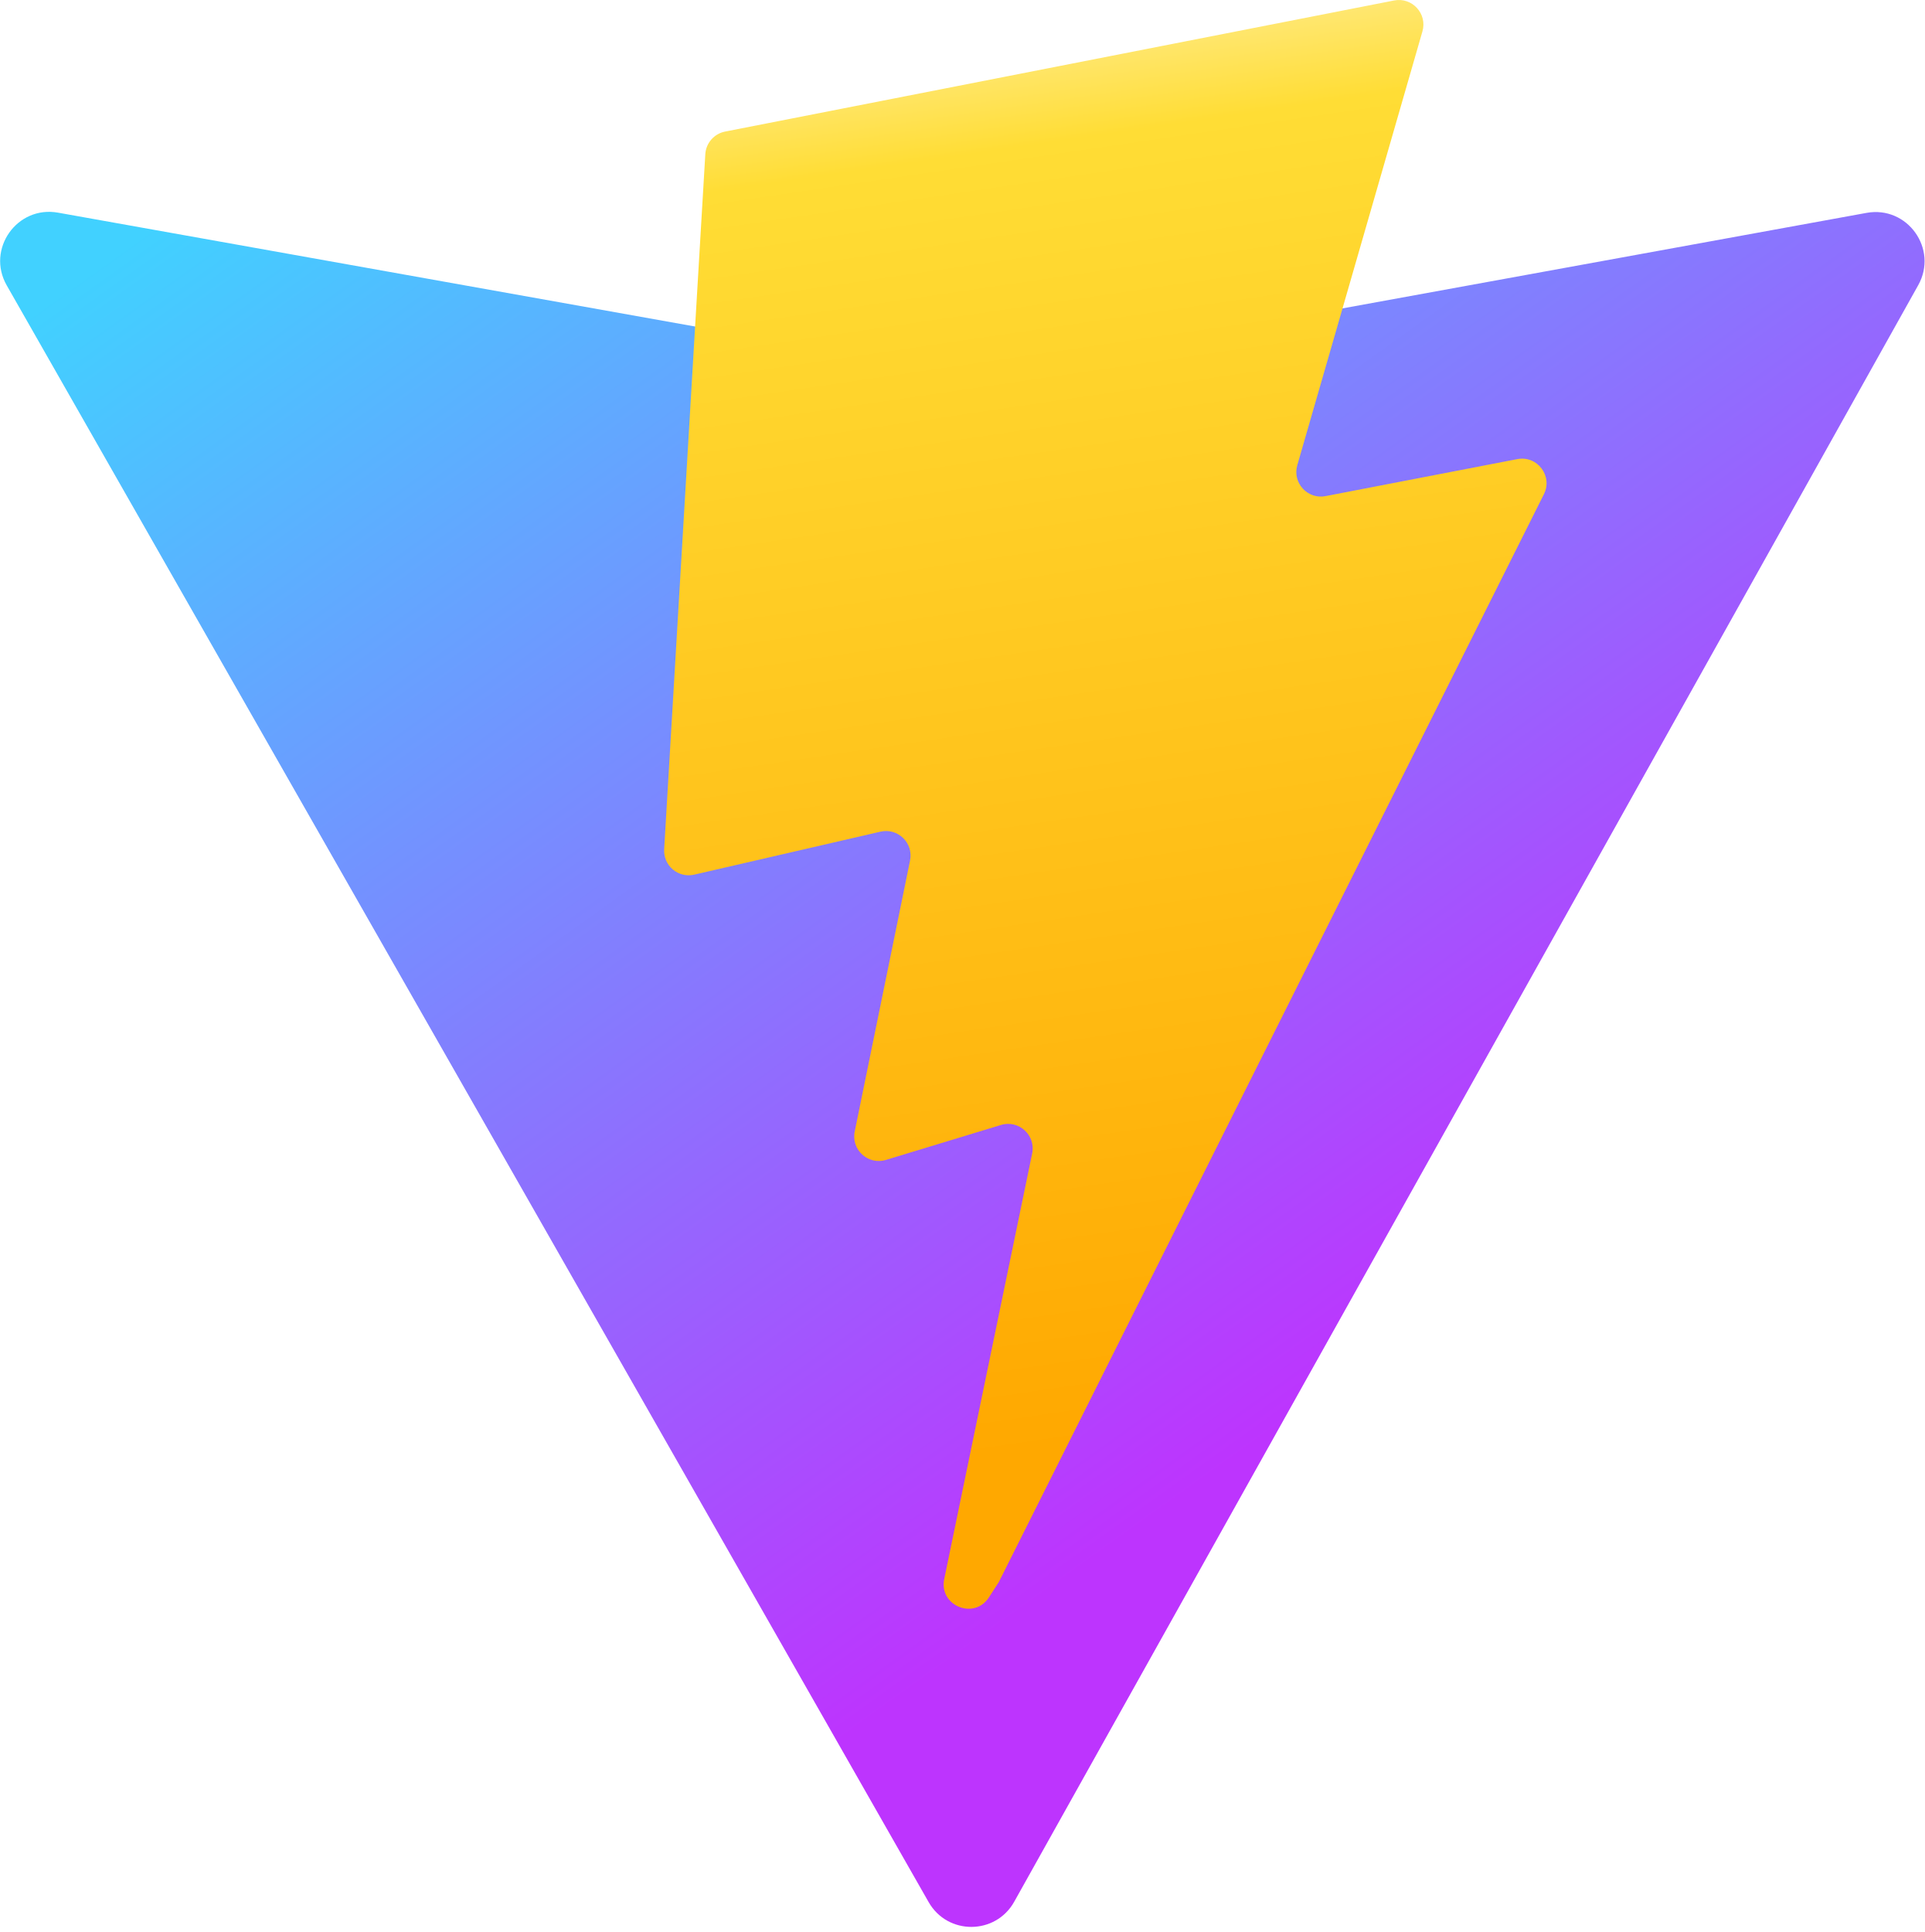
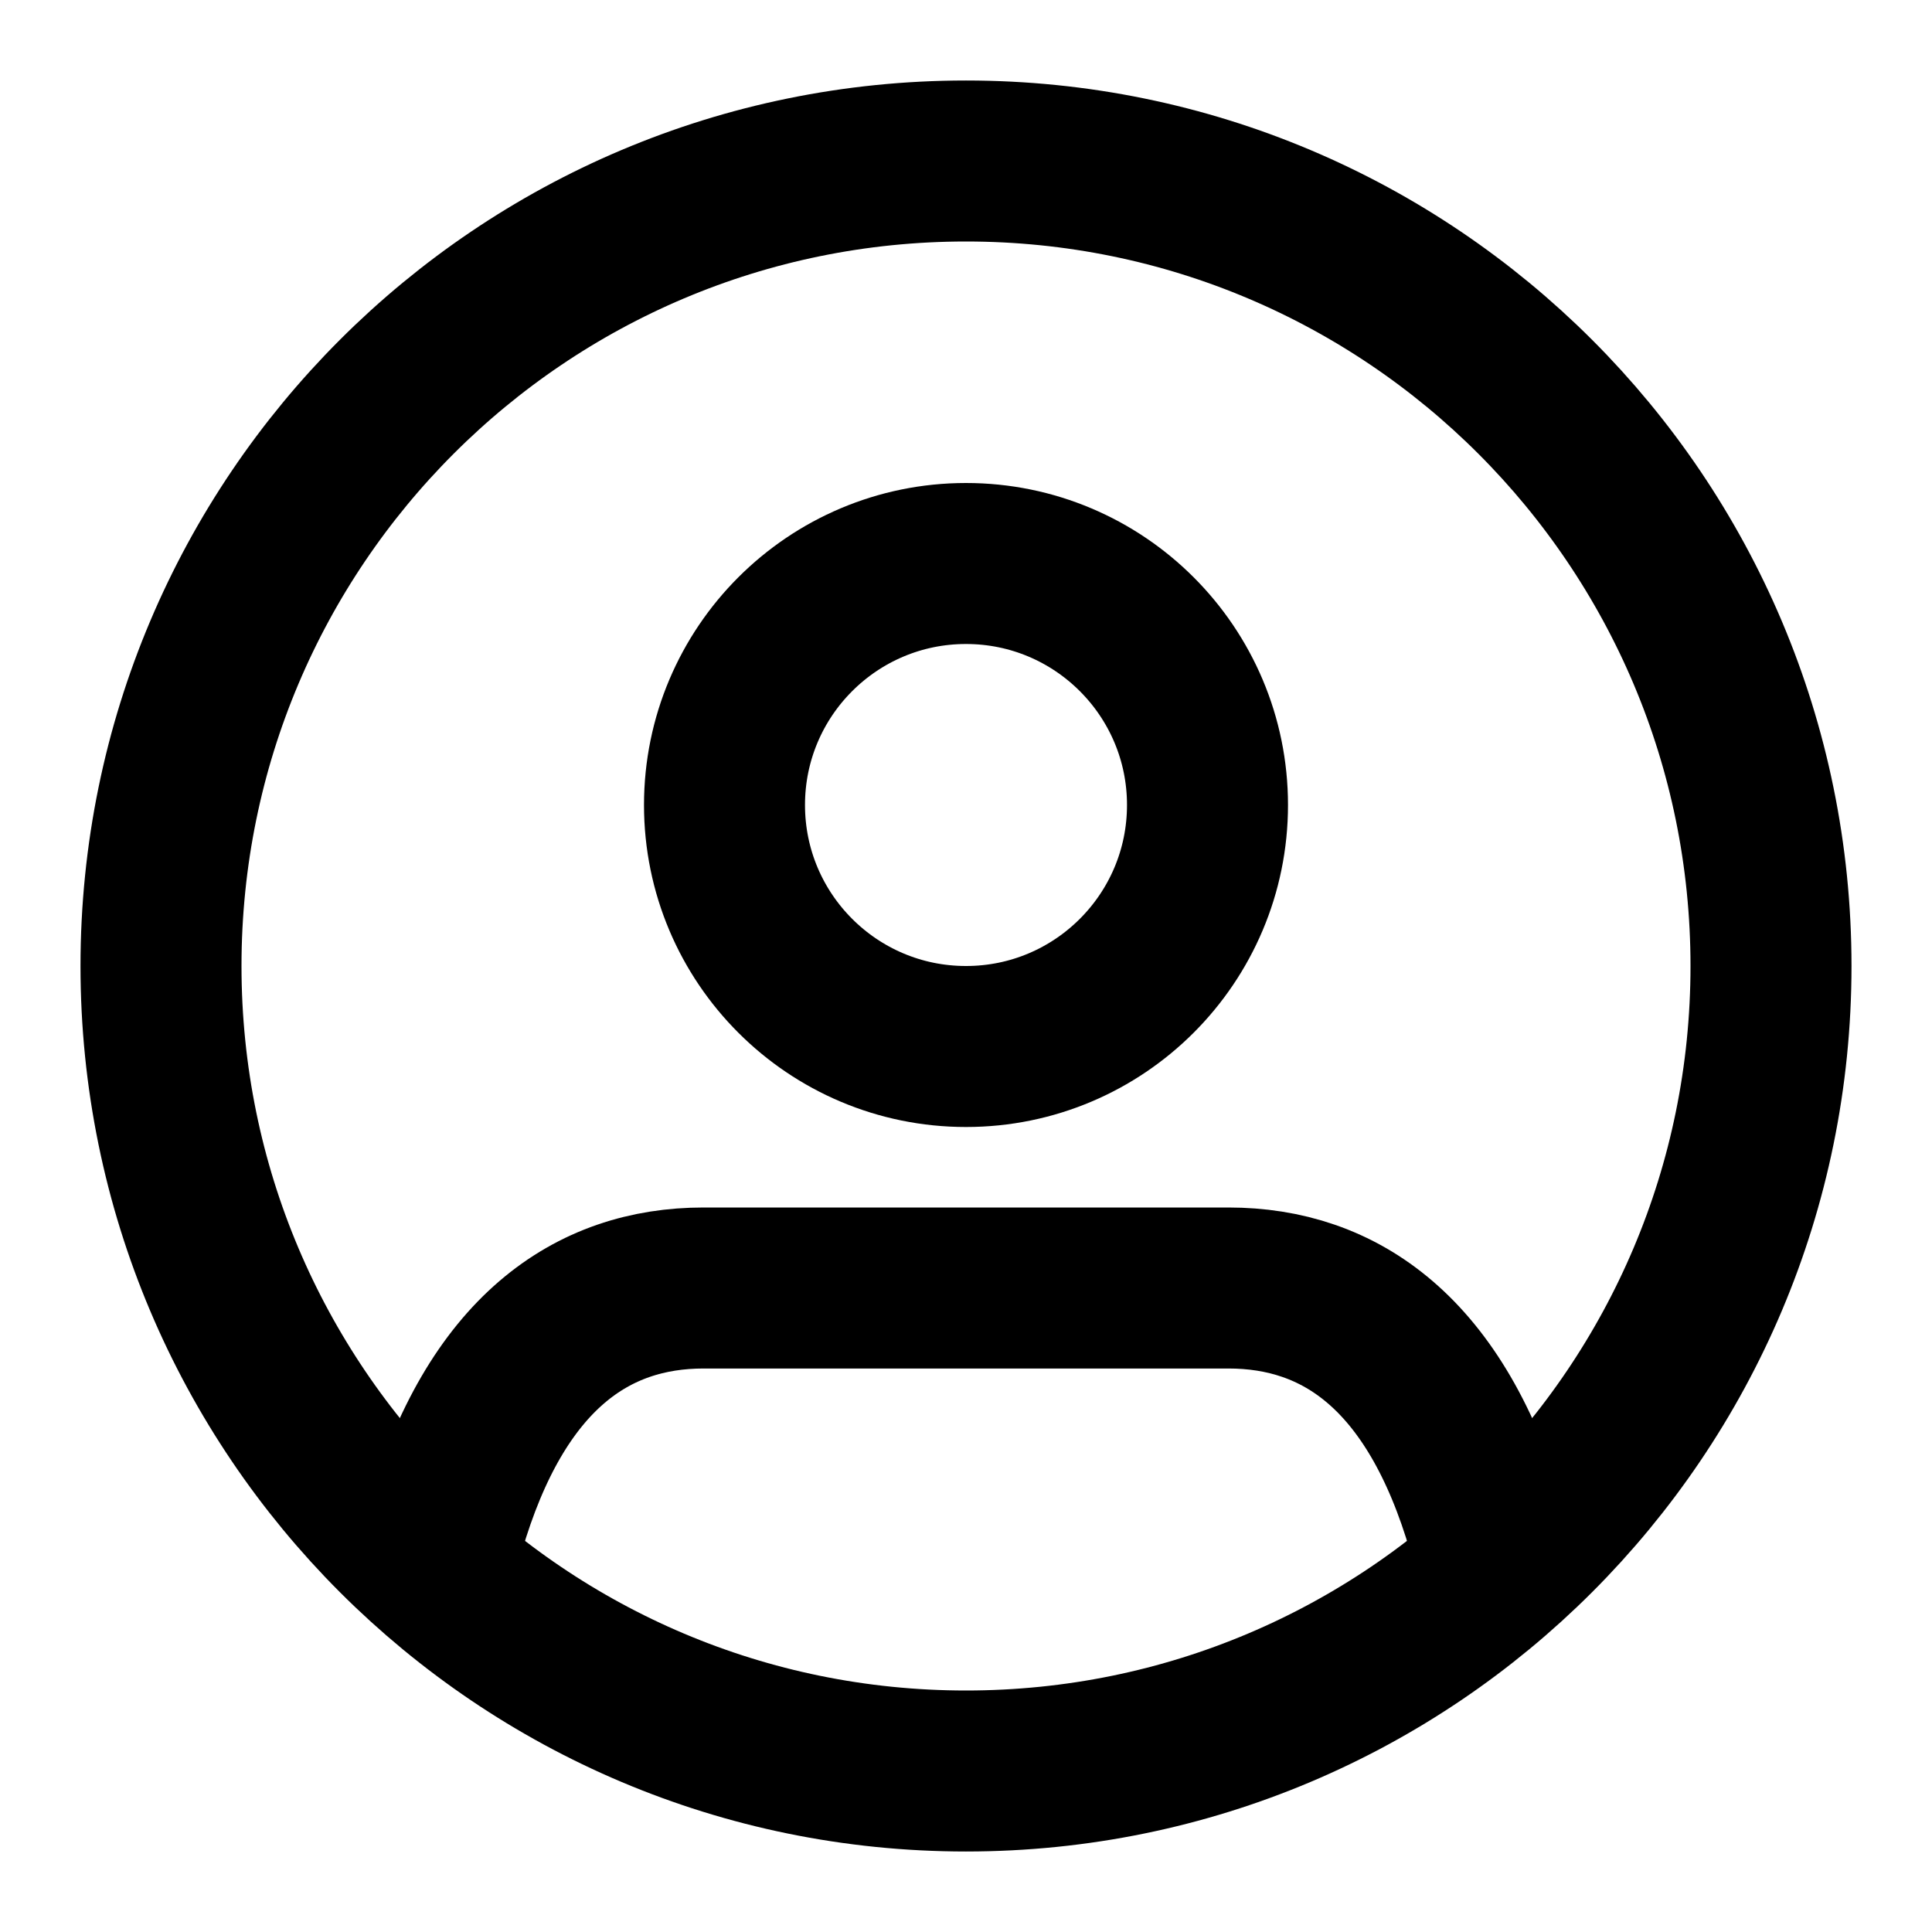
- <svg xmlns="http://www.w3.org/2000/svg" aria-hidden="true" role="img" class="iconify iconify--logos" width="31.88" height="32" preserveAspectRatio="xMidYMid meet" viewBox="0 0 256 257">
-   <defs>
-     <linearGradient id="IconifyId1813088fe1fbc01fb466" x1="-.828%" x2="57.636%" y1="7.652%" y2="78.411%">
-       <stop offset="0%" stop-color="#41D1FF" />
-       <stop offset="100%" stop-color="#BD34FE" />
-     </linearGradient>
-     <linearGradient id="IconifyId1813088fe1fbc01fb467" x1="43.376%" x2="50.316%" y1="2.242%" y2="89.03%">
-       <stop offset="0%" stop-color="#FFEA83" />
-       <stop offset="8.333%" stop-color="#FFDD35" />
-       <stop offset="100%" stop-color="#FFA800" />
-     </linearGradient>
-   </defs>
-   <path fill="url(#IconifyId1813088fe1fbc01fb466)" d="M255.153 37.938L134.897 252.976c-2.483 4.44-8.862 4.466-11.382.048L.875 37.958c-2.746-4.814 1.371-10.646 6.827-9.67l120.385 21.517a6.537 6.537 0 0 0 2.322-.004l117.867-21.483c5.438-.991 9.574 4.796 6.877 9.62Z" />
-   <path fill="url(#IconifyId1813088fe1fbc01fb467)" d="M185.432.063L96.44 17.501a3.268 3.268 0 0 0-2.634 3.014l-5.474 92.456a3.268 3.268 0 0 0 3.997 3.378l24.777-5.718c2.318-.535 4.413 1.507 3.936 3.838l-7.361 36.047c-.495 2.426 1.782 4.5 4.151 3.78l15.304-4.649c2.372-.72 4.652 1.36 4.15 3.788l-11.698 56.621c-.732 3.542 3.979 5.473 5.943 2.437l1.313-2.028l72.516-144.72c1.215-2.423-.88-5.186-3.54-4.672l-25.505 4.922c-2.396.462-4.435-1.77-3.759-4.114l16.646-57.705c.677-2.35-1.37-4.583-3.769-4.113Z" />
+ <svg xmlns="http://www.w3.org/2000/svg" width="24" height="24" viewBox="0 0 24 24" fill="none" stroke="#000000" stroke-width="2" stroke-linecap="round" stroke-linejoin="round">
+   <path d="M5.52 19c.64-2.2 1.84-3 3.22-3h6.52c1.38 0 2.58.8 3.22 3" />
+   <circle cx="12" cy="10" r="3" />
+   <circle cx="12" cy="12" r="10" />
</svg>
